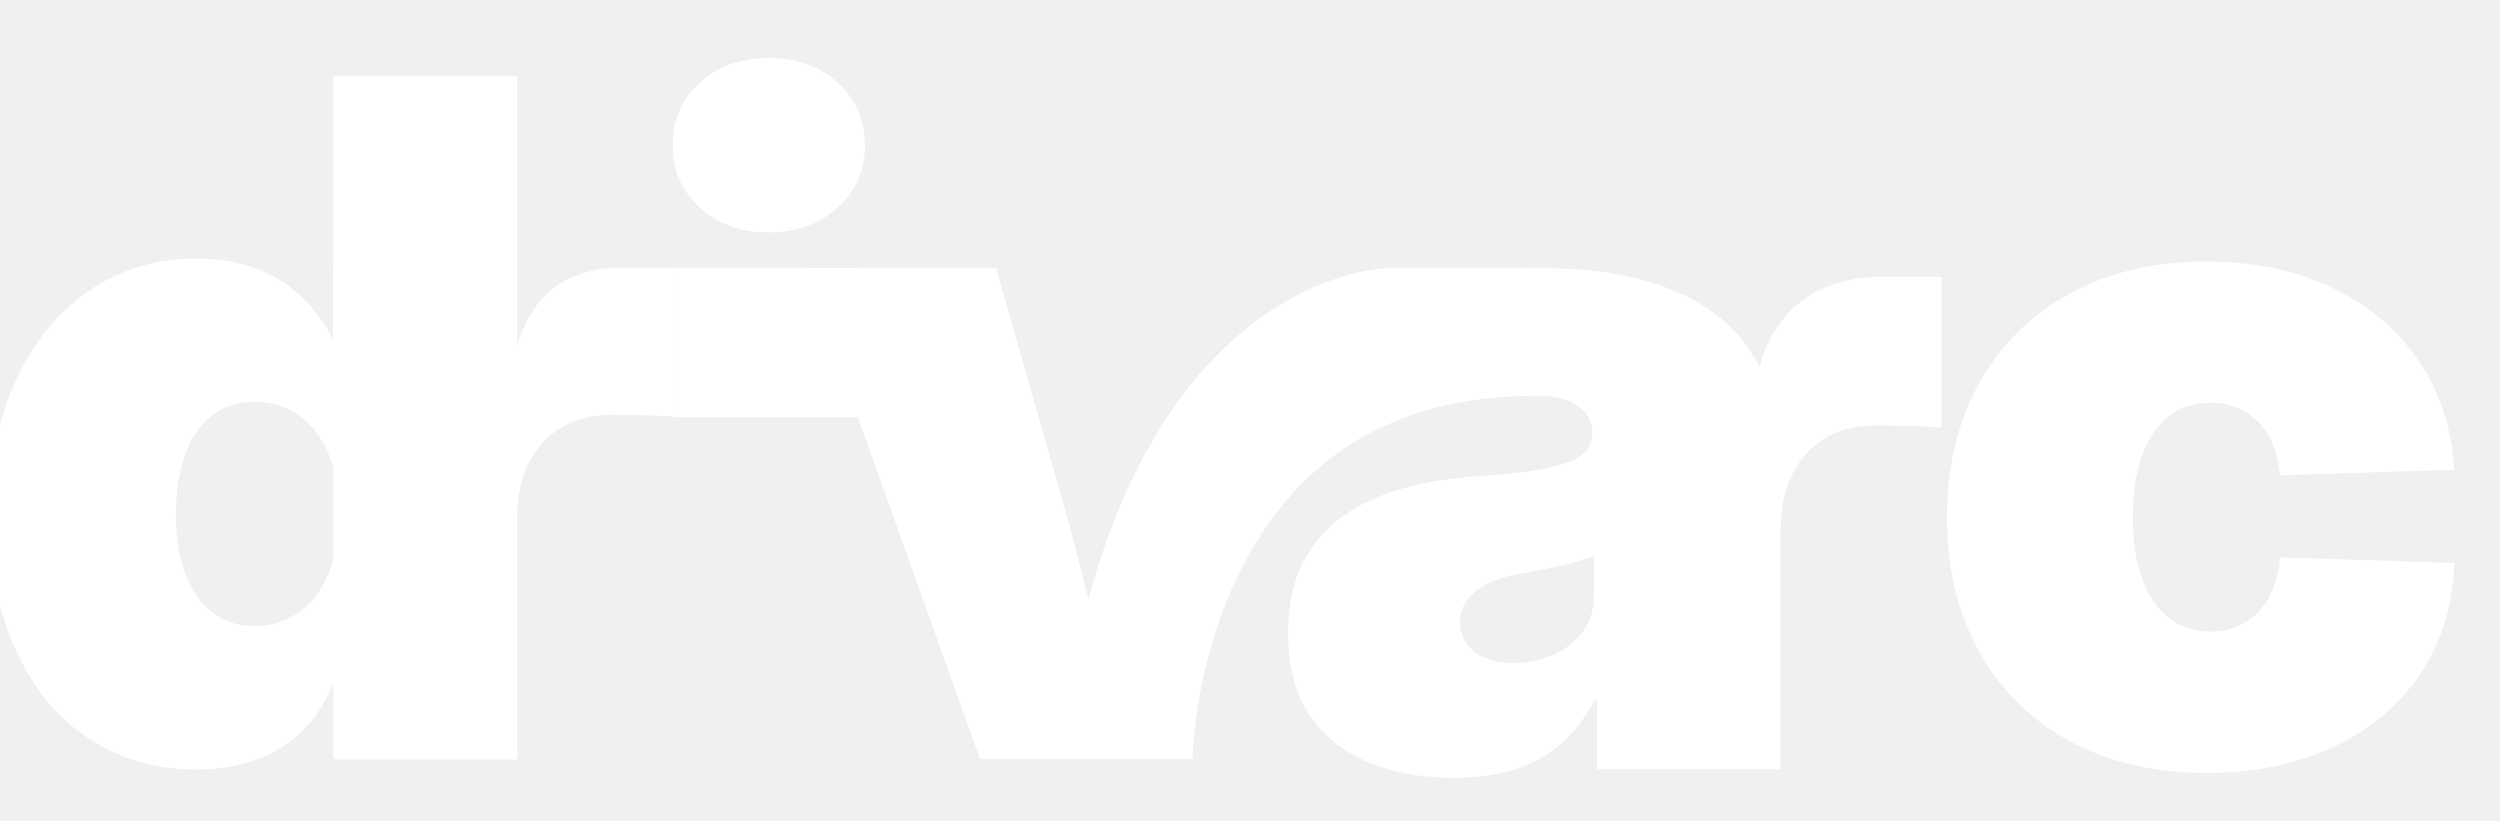
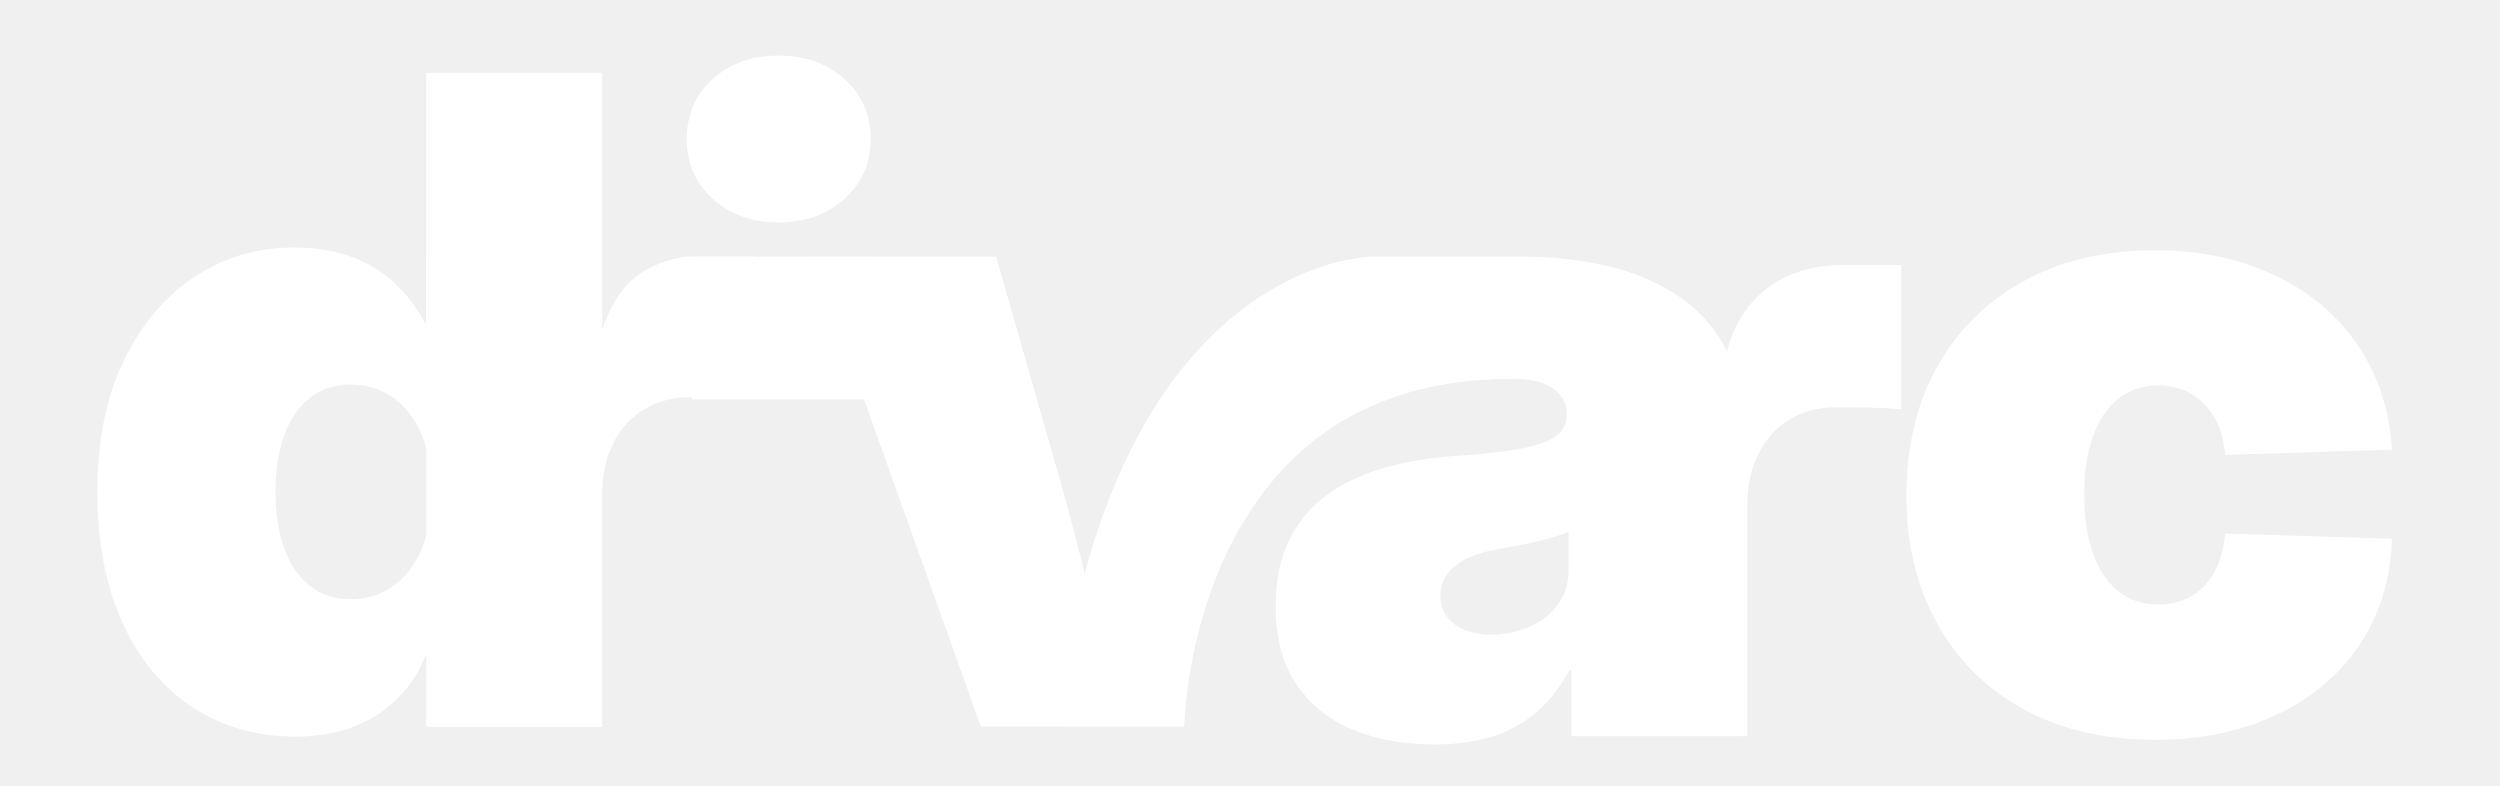
- <svg xmlns="http://www.w3.org/2000/svg" id="LOGO" viewBox="185 400 670 220">
+ <svg xmlns="http://www.w3.org/2000/svg" id="LOGO" viewBox="155 400 700 220">
  <defs>
    <style>
      .cls-1 {
        fill: #fff;
      }
    </style>
  </defs>
  <g>
    <path id="d" class="cls-1" d="M274.32,420.39v70.19h-.25c-2.45-4.59-5.43-8.46-8.91-11.61-3.48-3.15-7.51-5.55-12.11-7.19-4.59-1.64-9.83-2.47-15.73-2.47-10.41,0-19.77,2.78-28.08,8.36-8.32,5.58-14.9,13.46-19.74,23.66-4.83,10.21-7.25,22.31-7.25,36.32s2.33,26.39,7.01,36.64c4.67,10.23,11.18,18.13,19.54,23.66,8.35,5.52,18.02,8.29,29.01,8.29,5.9,0,11.24-.91,16.03-2.7,4.79-1.8,8.95-4.46,12.48-7.99s6.14-7.62,8.02-12.44c.04-.08.07-.15.1-.23h.37v20.66h48.8v-183.16h-49.3ZM274.34,550.06c-.36,1.24-.77,2.44-1.25,3.58-1.89,4.52-4.55,7.99-7.99,10.45-3.44,2.45-7.42,3.69-11.93,3.69s-8.21-1.24-11.36-3.69c-3.15-2.47-5.55-5.94-7.19-10.45-1.64-4.5-2.47-9.83-2.47-15.98s.83-11.45,2.47-15.92c1.64-4.46,4.04-7.92,7.19-10.39,3.15-2.45,6.94-3.68,11.36-3.68s8.48,1.23,11.93,3.68c3.44,2.47,6.1,5.92,7.99,10.39.48,1.13.9,2.33,1.25,3.57,1.05,3.65,1.57,7.77,1.57,12.36s-.52,8.72-1.57,12.4Z" />
    <path id="r" class="cls-1" d="M347.15,471.86c-5.3.77-9.77,2.45-13.37,5.04-4.41,3.18-7.8,8.32-10.17,15.44-.39,1.16-.74,2.37-1.07,3.62h-.5v-24.21h-47.7v131.53h49.17v-64.3c0-.91.03-1.8.1-2.69.28-4.53,1.29-8.55,3.04-12.07,2.08-4.17,5.01-7.4,8.79-9.64,3.76-2.26,8.15-3.39,13.15-3.39,3.03,0,6.32.04,9.89.12,3.57.08,6.29.25,8.17.5v-39.96h-19.5Z" />
-     <path id="i" class="cls-1" d="M366.65,471.86v39.96h49.16v-39.96h-49.16ZM409.49,422.14c-4.88-4.38-11.05-6.58-18.5-6.58s-13.61,2.2-18.44,6.58c-4.83,4.38-7.26,9.97-7.26,16.78s2.42,12.29,7.26,16.72c4.83,4.42,10.98,6.64,18.44,6.64s13.62-2.22,18.5-6.64c4.88-4.44,7.31-10,7.31-16.72s-2.44-12.4-7.31-16.78Z" />
-     <path id="v" class="cls-1" d="M476.72,560.68c-.41-1.68-.84-3.36-1.25-5.04-2.26-9.05-4.7-18.04-7.31-26.97l-16.23-56.8h-51.27l14.27,39.96,32.7,91.58h56.91s.58-39.81,24.52-68.51l6.4-17.91,8.68-24.24,7.23-20.18c-15.21,2.82-55.33,16.98-74.65,88.11Z" />
-     <path id="a" class="cls-1" d="M659.91,509.12c-.66-3.77-1.76-7.3-3.33-10.58-2.71-5.65-6.72-10.47-12.05-14.45-5.33-3.97-11.85-7-19.55-9.09-.56-.15-1.14-.3-1.72-.43-7.29-1.82-15.52-2.71-24.71-2.71-.88,0-1.75.01-2.6.03-12.07.22-22.34,2.05-30.83,5.45-9.04,3.61-16.02,8.75-20.98,15.4-.03.06-.07.1-.11.15-4.96,6.71-7.88,14.75-8.79,24.09h.22l14.39.32c11.94-6.89,27.02-11.25,46.09-11.25.29-.01.58-.01.88-.01,3.03,0,5.66.4,7.88,1.17,2.2.79,3.93,1.91,5.15,3.39,1.24,1.47,1.85,3.2,1.85,5.15v.5c0,2.47-1.02,4.42-3.07,5.91-2.05,1.47-5.39,2.63-10.01,3.5-4.63.85-10.76,1.53-18.37,2.02-7.05.5-13.61,1.6-19.67,3.32-6.07,1.72-11.38,4.23-15.92,7.51s-8.1,7.48-10.63,12.59c-2.55,5.12-3.82,11.34-3.82,18.62,0,8.77,1.89,16.01,5.66,21.71,3.76,5.69,8.99,9.94,15.67,12.78,6.68,2.82,14.35,4.24,23.04,4.24,5.66,0,10.8-.66,15.43-1.97,4.63-1.31,8.82-3.48,12.53-6.51,3.73-3.03,7.02-7.13,9.9-12.3h.61v18.44h47.57v-88.39c0-2.99-.25-5.87-.72-8.59ZM612.2,559.52c0,3.93-1.05,7.25-3.14,9.96-2.08,2.7-4.79,4.75-8.11,6.14-3.32,1.39-6.78,2.09-10.39,2.09-2.78,0-5.25-.44-7.37-1.29-2.14-.87-3.82-2.11-5.04-3.75s-1.85-3.61-1.85-5.91.63-4.2,1.9-5.96c1.28-1.75,3.11-3.24,5.54-4.42,2.41-1.18,5.34-2.07,8.79-2.64,2.22-.41,4.26-.8,6.14-1.17,1.89-.36,3.61-.73,5.17-1.1,1.56-.37,3.03-.76,4.42-1.17,1.39-.4,2.71-.85,3.94-1.35v10.58Z" />
-     <path id="r-2" data-name="r" class="cls-1" d="M689.35,474.2c-16.02,0-24.35,7.56-28.59,14.24-3.39,5.32-4.17,10.1-4.17,10.1-2.71-5.65-6.72-10.47-12.05-14.45-5.33-3.97-11.85-7-19.55-9.09-.56-.15-1.14-.3-1.72-.43h-10.21v131.53h49.17v-64.3c0-5.65,1.05-10.56,3.14-14.75,2.08-4.17,5.01-7.4,8.79-9.64,3.76-2.26,8.15-3.39,13.15-3.39,3.03,0,6.32.04,9.89.12,3.57.08,6.29.25,8.17.5v-40.44h-16.02Z" />
-     <path id="c" class="cls-1" d="M794.2,557.71c-.99,2.47-2.3,4.56-3.94,6.27-1.64,1.72-3.54,3.04-5.72,3.94-2.18.91-4.57,1.35-7.19,1.35-4.26,0-7.95-1.2-11.06-3.62-3.11-2.41-5.51-5.92-7.19-10.51-1.68-4.59-2.52-10.12-2.52-16.6s.84-11.98,2.52-16.53c1.68-4.55,4.05-8.03,7.12-10.45,3.07-2.41,6.79-3.62,11.13-3.62,2.62,0,5.01.45,7.19,1.35,2.18.91,4.08,2.19,5.72,3.87,1.64,1.68,2.95,3.71,3.94,6.09.98,2.38,1.6,5.08,1.85,8.11l46.71-1.47c-.5-8.28-2.42-15.84-5.79-22.69-3.36-6.83-7.95-12.71-13.76-17.63-5.83-4.92-12.69-8.73-20.59-11.43-7.91-2.71-16.61-4.06-26.12-4.06-14.1,0-26.38,2.88-36.82,8.61-10.45,5.73-18.55,13.75-24.28,24.04-5.73,10.28-8.61,22.26-8.61,35.95s2.88,25.56,8.61,35.89c5.73,10.33,13.83,18.33,24.28,24.04,10.44,5.69,22.71,8.54,36.82,8.54,9.67,0,18.51-1.35,26.54-4.06,8.03-2.7,14.99-6.54,20.84-11.54,5.85-5,10.4-10.95,13.65-17.82,3.22-6.89,4.97-14.52,5.22-22.86l-46.71-1.49c-.25,3.13-.87,5.91-1.85,8.36Z" />
+     <path id="i" class="cls-1" d="M348.65,471.86v39.96h49.16v-39.96h-49.16ZM391.49,422.14c-4.88-4.38-11.05-6.58-18.5-6.58s-13.61,2.2-18.44,6.58c-4.83,4.38-7.26,9.97-7.26,16.78s2.42,12.29,7.26,16.72c4.83,4.42,10.98,6.64,18.44,6.64s13.62-2.22,18.5-6.64c4.88-4.44,7.31-10,7.31-16.72s-2.44-12.4-7.31-16.78Z" />
+     <path id="v" class="cls-1" d="M458.72,560.68c-.41-1.68-.84-3.36-1.25-5.04-2.26-9.05-4.7-18.04-7.31-26.97l-16.23-56.8h-51.27l14.27,39.96,32.7,91.58h56.91s.58-39.81,24.52-68.51l6.4-17.91,8.68-24.24,7.23-20.18c-15.21,2.82-55.33,16.98-74.65,88.11Z" />
+     <path id="a" class="cls-1" d="M641.91,509.12c-.66-3.77-1.76-7.3-3.33-10.58-2.71-5.65-6.72-10.47-12.05-14.45-5.33-3.97-11.85-7-19.55-9.09-.56-.15-1.14-.3-1.72-.43-7.29-1.82-15.52-2.71-24.71-2.71-.88,0-1.75.01-2.6.03-12.07.22-22.34,2.05-30.83,5.45-9.04,3.61-16.02,8.75-20.98,15.4-.03.06-.07.1-.11.15-4.96,6.71-7.88,14.75-8.79,24.09h.22l14.39.32c11.94-6.89,27.02-11.25,46.09-11.25.29-.01.58-.01.88-.01,3.03,0,5.66.4,7.88,1.17,2.2.79,3.93,1.91,5.15,3.39,1.24,1.47,1.85,3.2,1.85,5.15v.5c0,2.47-1.02,4.42-3.07,5.91-2.05,1.47-5.39,2.63-10.01,3.5-4.63.85-10.76,1.53-18.37,2.02-7.05.5-13.61,1.6-19.67,3.32-6.07,1.72-11.38,4.23-15.92,7.51s-8.1,7.48-10.63,12.59c-2.55,5.12-3.82,11.34-3.82,18.62,0,8.77,1.89,16.01,5.66,21.71,3.76,5.69,8.99,9.94,15.67,12.78,6.68,2.82,14.35,4.24,23.04,4.24,5.66,0,10.8-.66,15.43-1.97,4.63-1.31,8.82-3.48,12.53-6.51,3.73-3.03,7.02-7.13,9.9-12.3h.61v18.44h47.57v-88.39c0-2.99-.25-5.87-.72-8.59ZM594.2,559.52c0,3.93-1.05,7.25-3.14,9.96-2.08,2.7-4.79,4.75-8.11,6.14-3.32,1.39-6.78,2.09-10.39,2.09-2.78,0-5.25-.44-7.37-1.29-2.14-.87-3.82-2.11-5.04-3.75s-1.85-3.61-1.85-5.91.63-4.2,1.9-5.96c1.28-1.75,3.11-3.24,5.54-4.42,2.41-1.18,5.34-2.07,8.79-2.64,2.22-.41,4.26-.8,6.14-1.17,1.89-.36,3.61-.73,5.17-1.1,1.56-.37,3.03-.76,4.42-1.17,1.39-.4,2.71-.85,3.94-1.35v10.58Z" />
+     <path id="r-2" data-name="r" class="cls-1" d="M671.35,474.2c-16.02,0-24.35,7.56-28.59,14.24-3.39,5.32-4.17,10.1-4.17,10.1-2.71-5.65-6.72-10.47-12.05-14.45-5.33-3.97-11.85-7-19.55-9.09-.56-.15-1.14-.3-1.72-.43h-10.21v131.53h49.17v-64.3c0-5.65,1.05-10.56,3.14-14.75,2.08-4.17,5.01-7.4,8.79-9.64,3.76-2.26,8.15-3.39,13.15-3.39,3.03,0,6.32.04,9.89.12,3.57.08,6.29.25,8.17.5v-40.44h-16.02Z" />
+     <path id="c" class="cls-1" d="M776.2,557.71c-.99,2.47-2.3,4.56-3.94,6.27-1.64,1.72-3.54,3.04-5.72,3.94-2.18.91-4.57,1.35-7.19,1.35-4.26,0-7.95-1.2-11.06-3.62-3.11-2.41-5.51-5.92-7.19-10.51-1.68-4.59-2.52-10.12-2.52-16.6s.84-11.98,2.52-16.53c1.68-4.55,4.05-8.03,7.12-10.45,3.07-2.41,6.79-3.62,11.13-3.62,2.62,0,5.01.45,7.19,1.35,2.18.91,4.08,2.19,5.72,3.87,1.64,1.68,2.95,3.71,3.94,6.09.98,2.38,1.6,5.08,1.85,8.11l46.71-1.47c-.5-8.28-2.42-15.84-5.79-22.69-3.36-6.83-7.95-12.71-13.76-17.63-5.83-4.92-12.69-8.73-20.59-11.43-7.91-2.71-16.61-4.06-26.12-4.06-14.1,0-26.38,2.88-36.82,8.61-10.45,5.73-18.55,13.75-24.28,24.04-5.73,10.28-8.61,22.26-8.61,35.95s2.88,25.56,8.61,35.89c5.73,10.33,13.83,18.33,24.28,24.04,10.44,5.69,22.71,8.54,36.82,8.54,9.67,0,18.51-1.35,26.54-4.06,8.03-2.7,14.99-6.54,20.84-11.54,5.85-5,10.4-10.95,13.65-17.82,3.22-6.89,4.97-14.52,5.22-22.86l-46.71-1.49c-.25,3.13-.87,5.91-1.85,8.36Z" />
  </g>
-   <path id="v_ve_a" data-name="v ve a" class="cls-1" d="M595.95,471.86v34.19c-19.06,0-34.15,4.37-46.09,11.25-8.39,4.83-15.22,10.91-20.8,17.59-23.94,28.7-24.52,68.51-24.52,68.51h-35.08s-3.94-1.53,7.26-42.73c19.32-71.13,59.45-85.29,74.65-88.11,3.79-.7,6.03-.7,6.03-.7h38.54Z" />
+   <path id="v_ve_a" data-name="v ve a" class="cls-1" d="M577.95,471.86v34.19c-19.06,0-34.15,4.37-46.09,11.25-8.39,4.83-15.22,10.91-20.8,17.59-23.94,28.7-24.52,68.51-24.52,68.51h-35.08s-3.94-1.53,7.26-42.73c19.32-71.13,59.45-85.29,74.65-88.11,3.79-.7,6.03-.7,6.03-.7h38.54Z" />
</svg>
